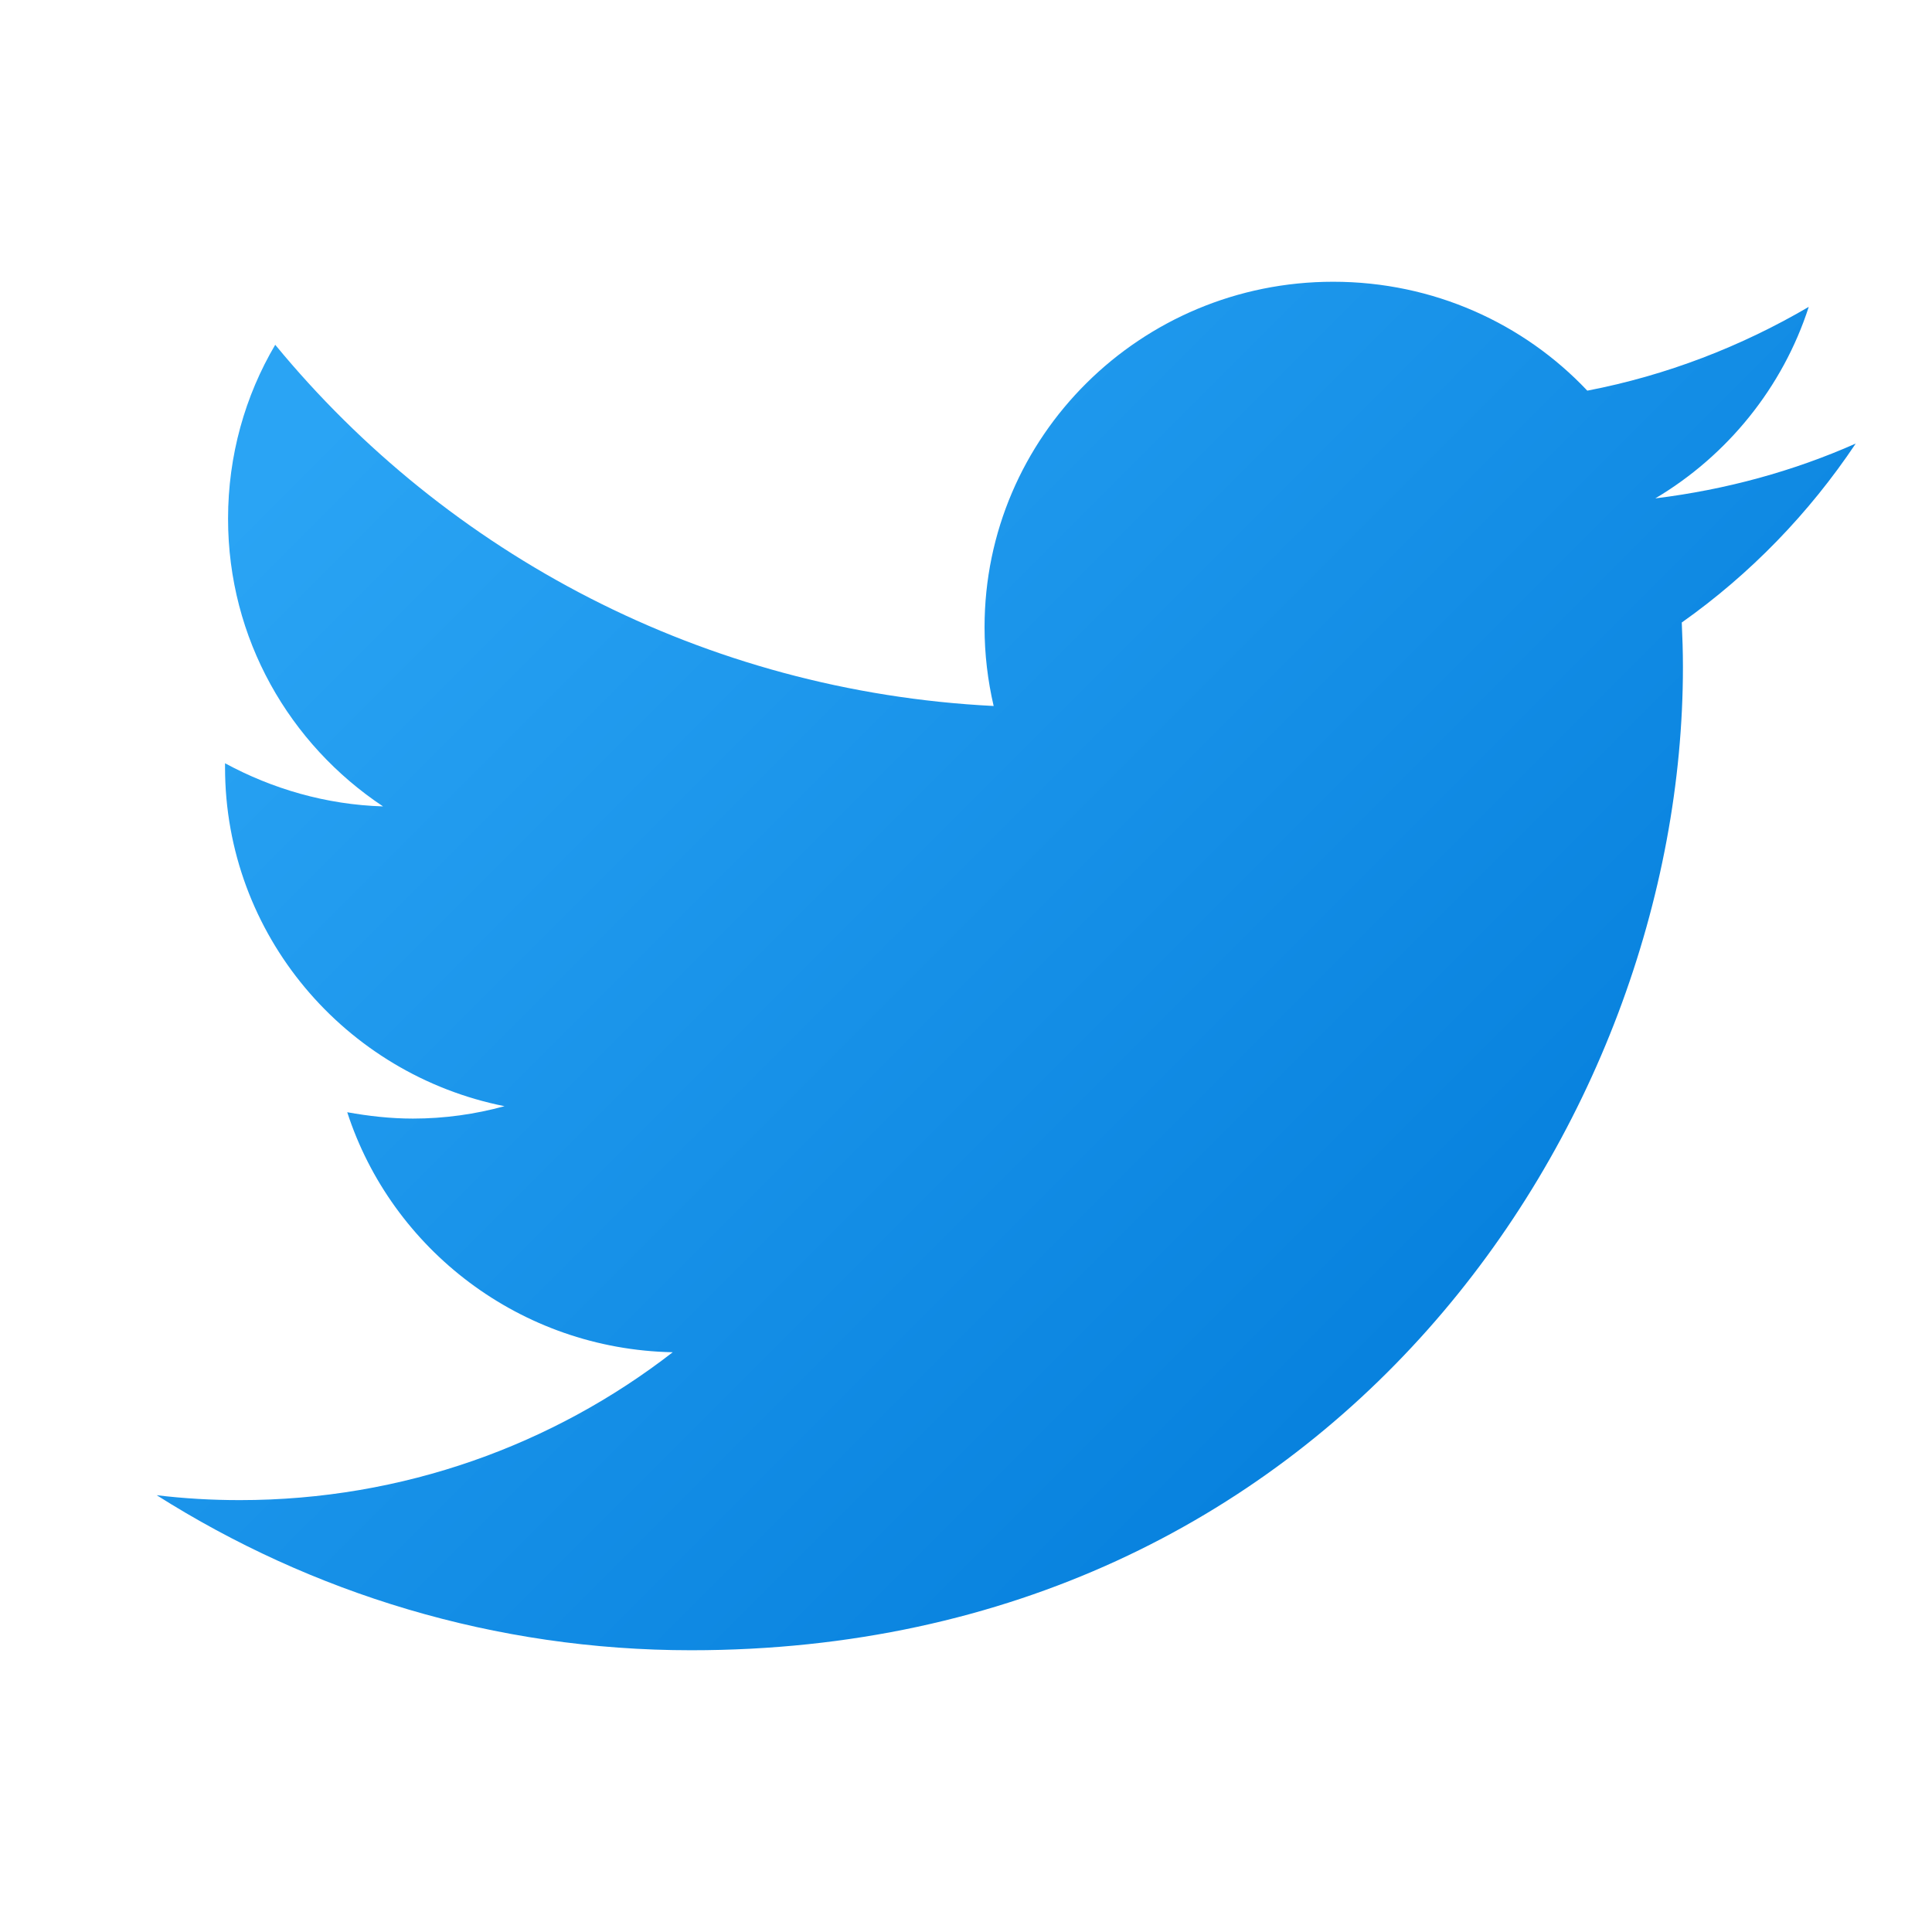
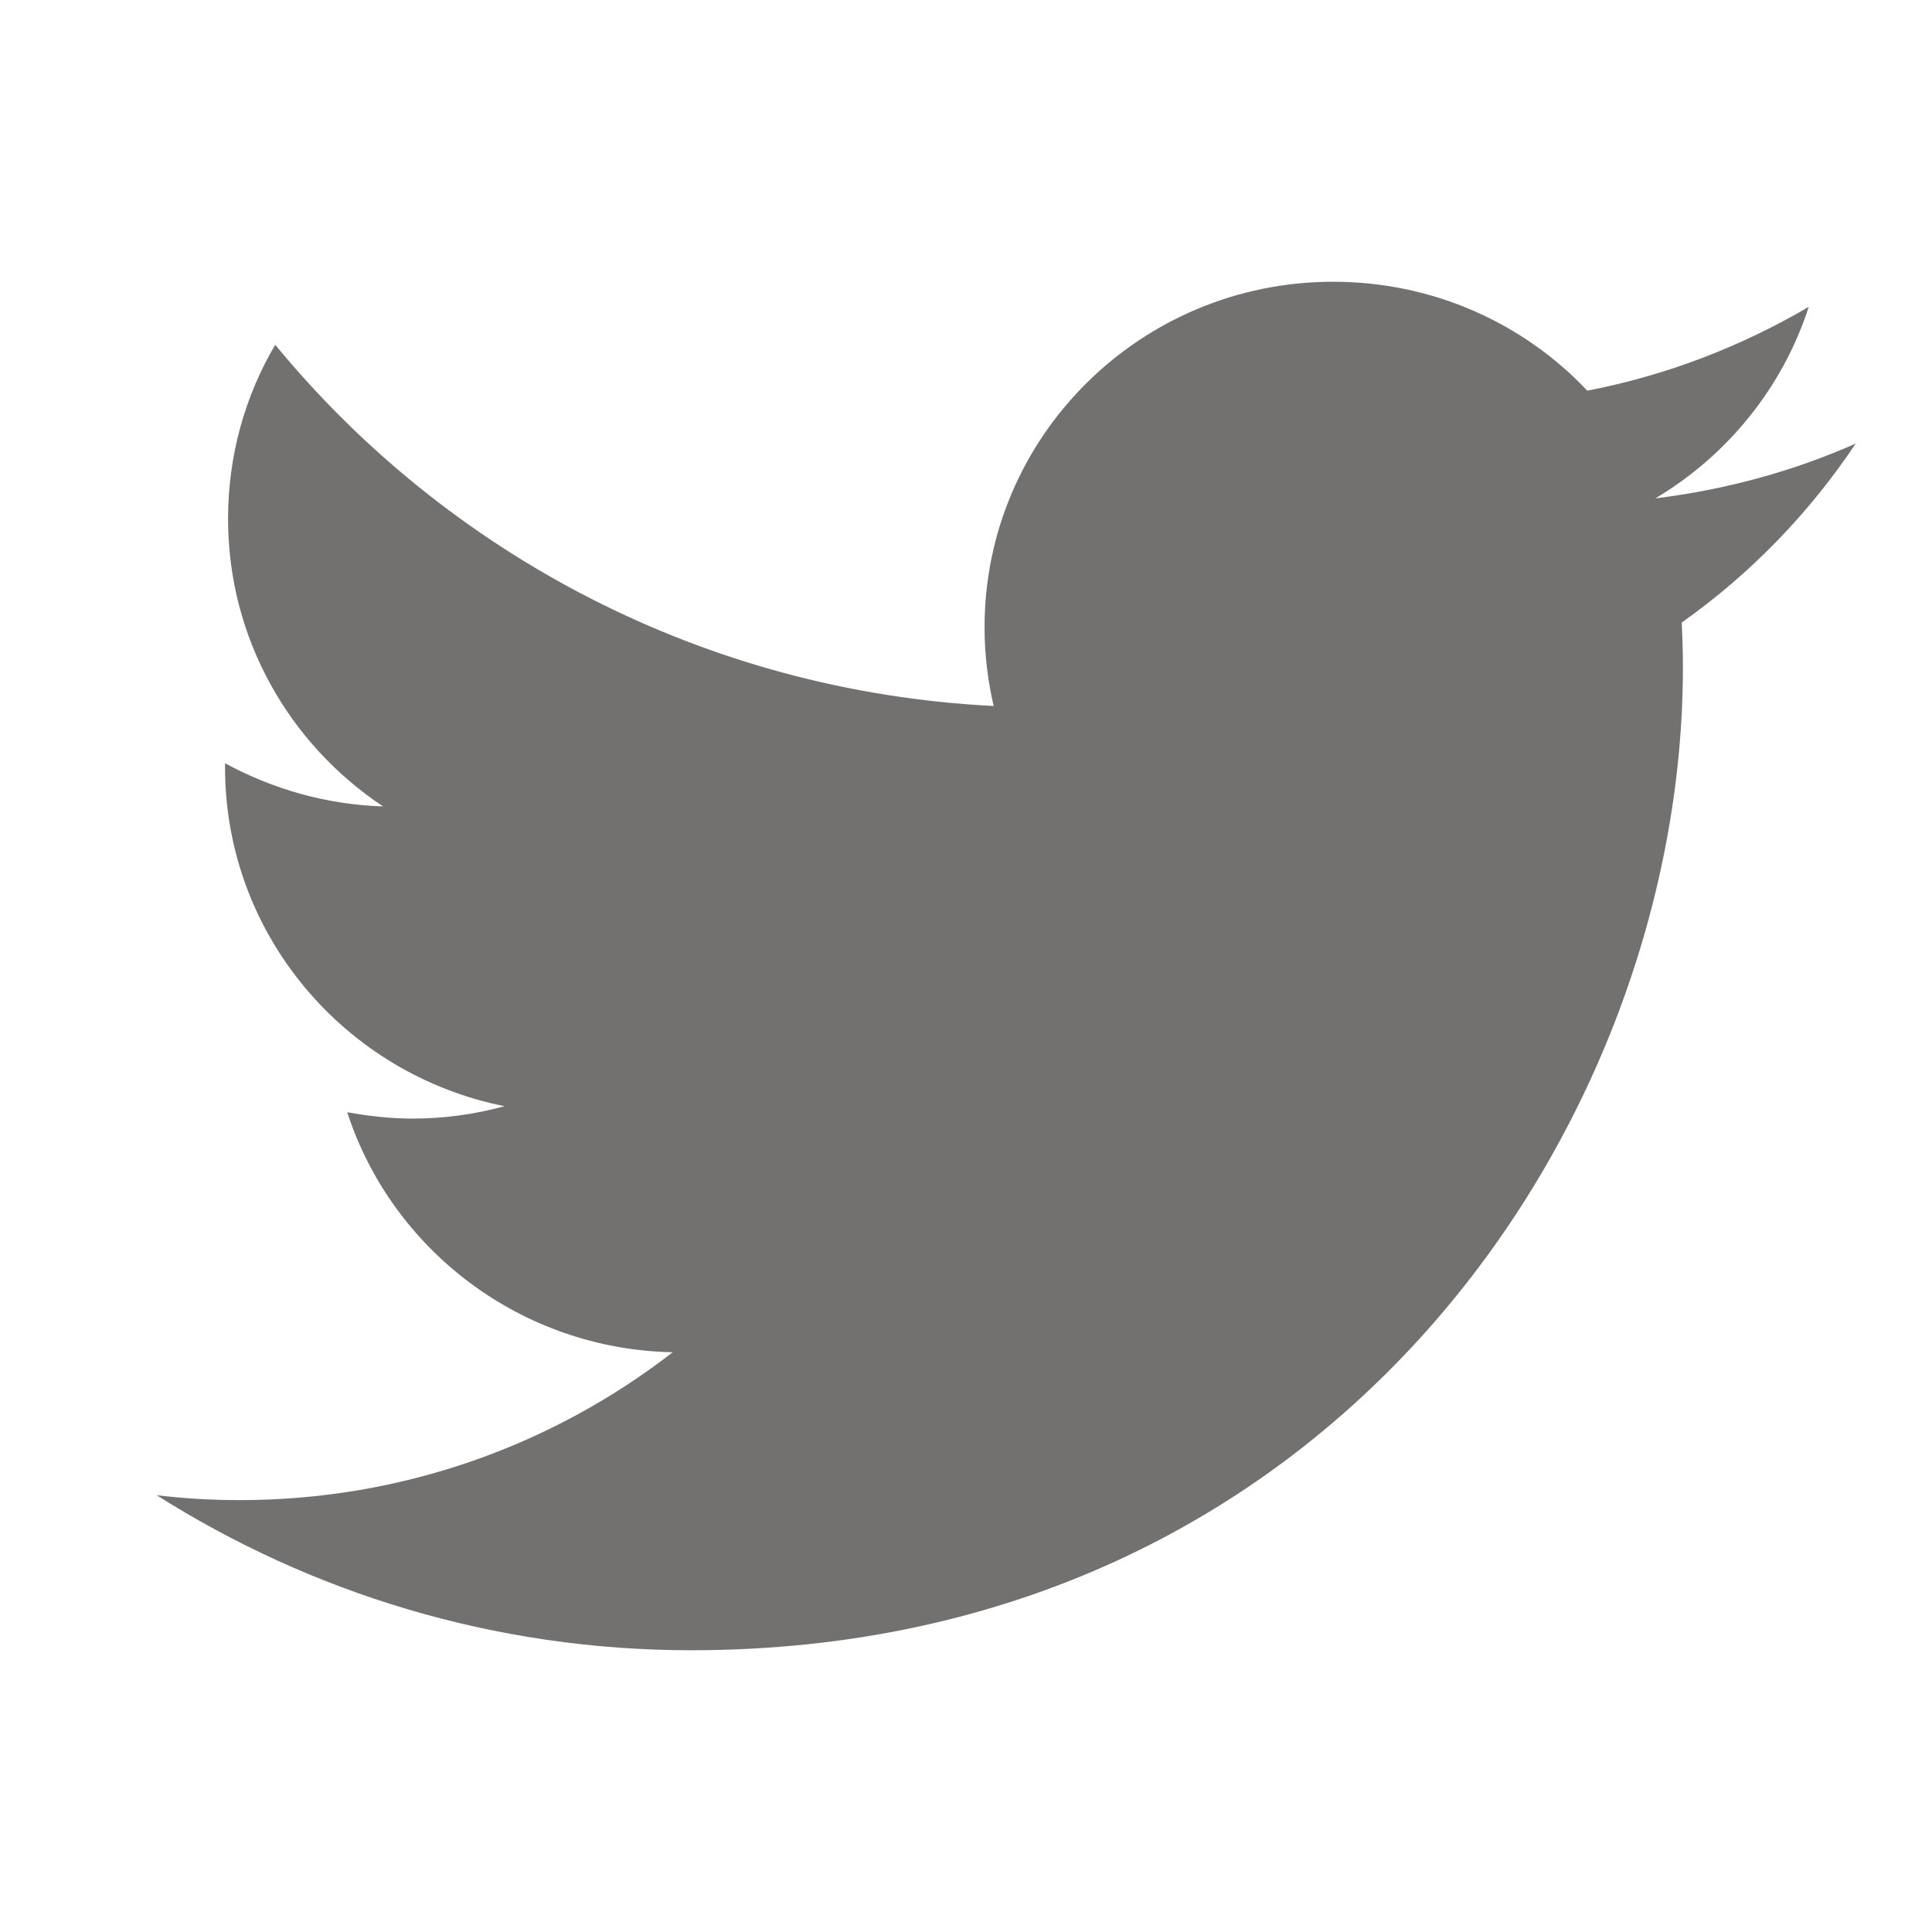
<svg xmlns="http://www.w3.org/2000/svg" width="48" height="48" viewBox="0 0 48 48" fill="none">
  <path d="M46.105 11.02C44.554 11.707 42.886 12.165 41.126 12.382C42.915 11.32 44.292 9.626 44.938 7.624C43.264 8.605 41.409 9.326 39.436 9.706C37.86 8.036 35.612 7 33.122 7C28.339 7 24.461 10.843 24.461 15.582C24.461 16.253 24.54 16.906 24.687 17.54C17.491 17.179 11.108 13.758 6.838 8.566C6.088 9.835 5.666 11.32 5.666 12.888C5.666 15.867 7.191 18.49 9.517 20.035C8.097 19.992 6.761 19.597 5.591 18.963C5.591 18.989 5.591 19.027 5.591 19.064C5.591 23.227 8.577 26.694 12.535 27.483C11.812 27.681 11.047 27.791 10.259 27.791C9.7 27.791 9.155 27.728 8.627 27.633C9.729 31.035 12.926 33.522 16.714 33.596C13.75 35.894 10.017 37.27 5.958 37.27C5.257 37.27 4.571 37.23 3.893 37.148C7.73 39.577 12.283 41 17.171 41C33.098 41 41.812 27.921 41.812 16.574C41.812 16.202 41.8 15.832 41.783 15.466C43.483 14.265 44.948 12.751 46.105 11.02Z" fill="url(#paint0_linear_412_131)" />
  <defs>
    <linearGradient id="paint0_linear_412_131" x1="10.341" y1="8.312" x2="40.798" y2="38.769" gradientUnits="userSpaceOnUse">
-       <stop stop-color="#2AA4F4" />
-       <stop offset="1" stop-color="#007AD9" />
+       <stop stop-color="#737070" />
+       <stop offset="1" stop-color="#737070" />
    </linearGradient>
  </defs>
</svg>
